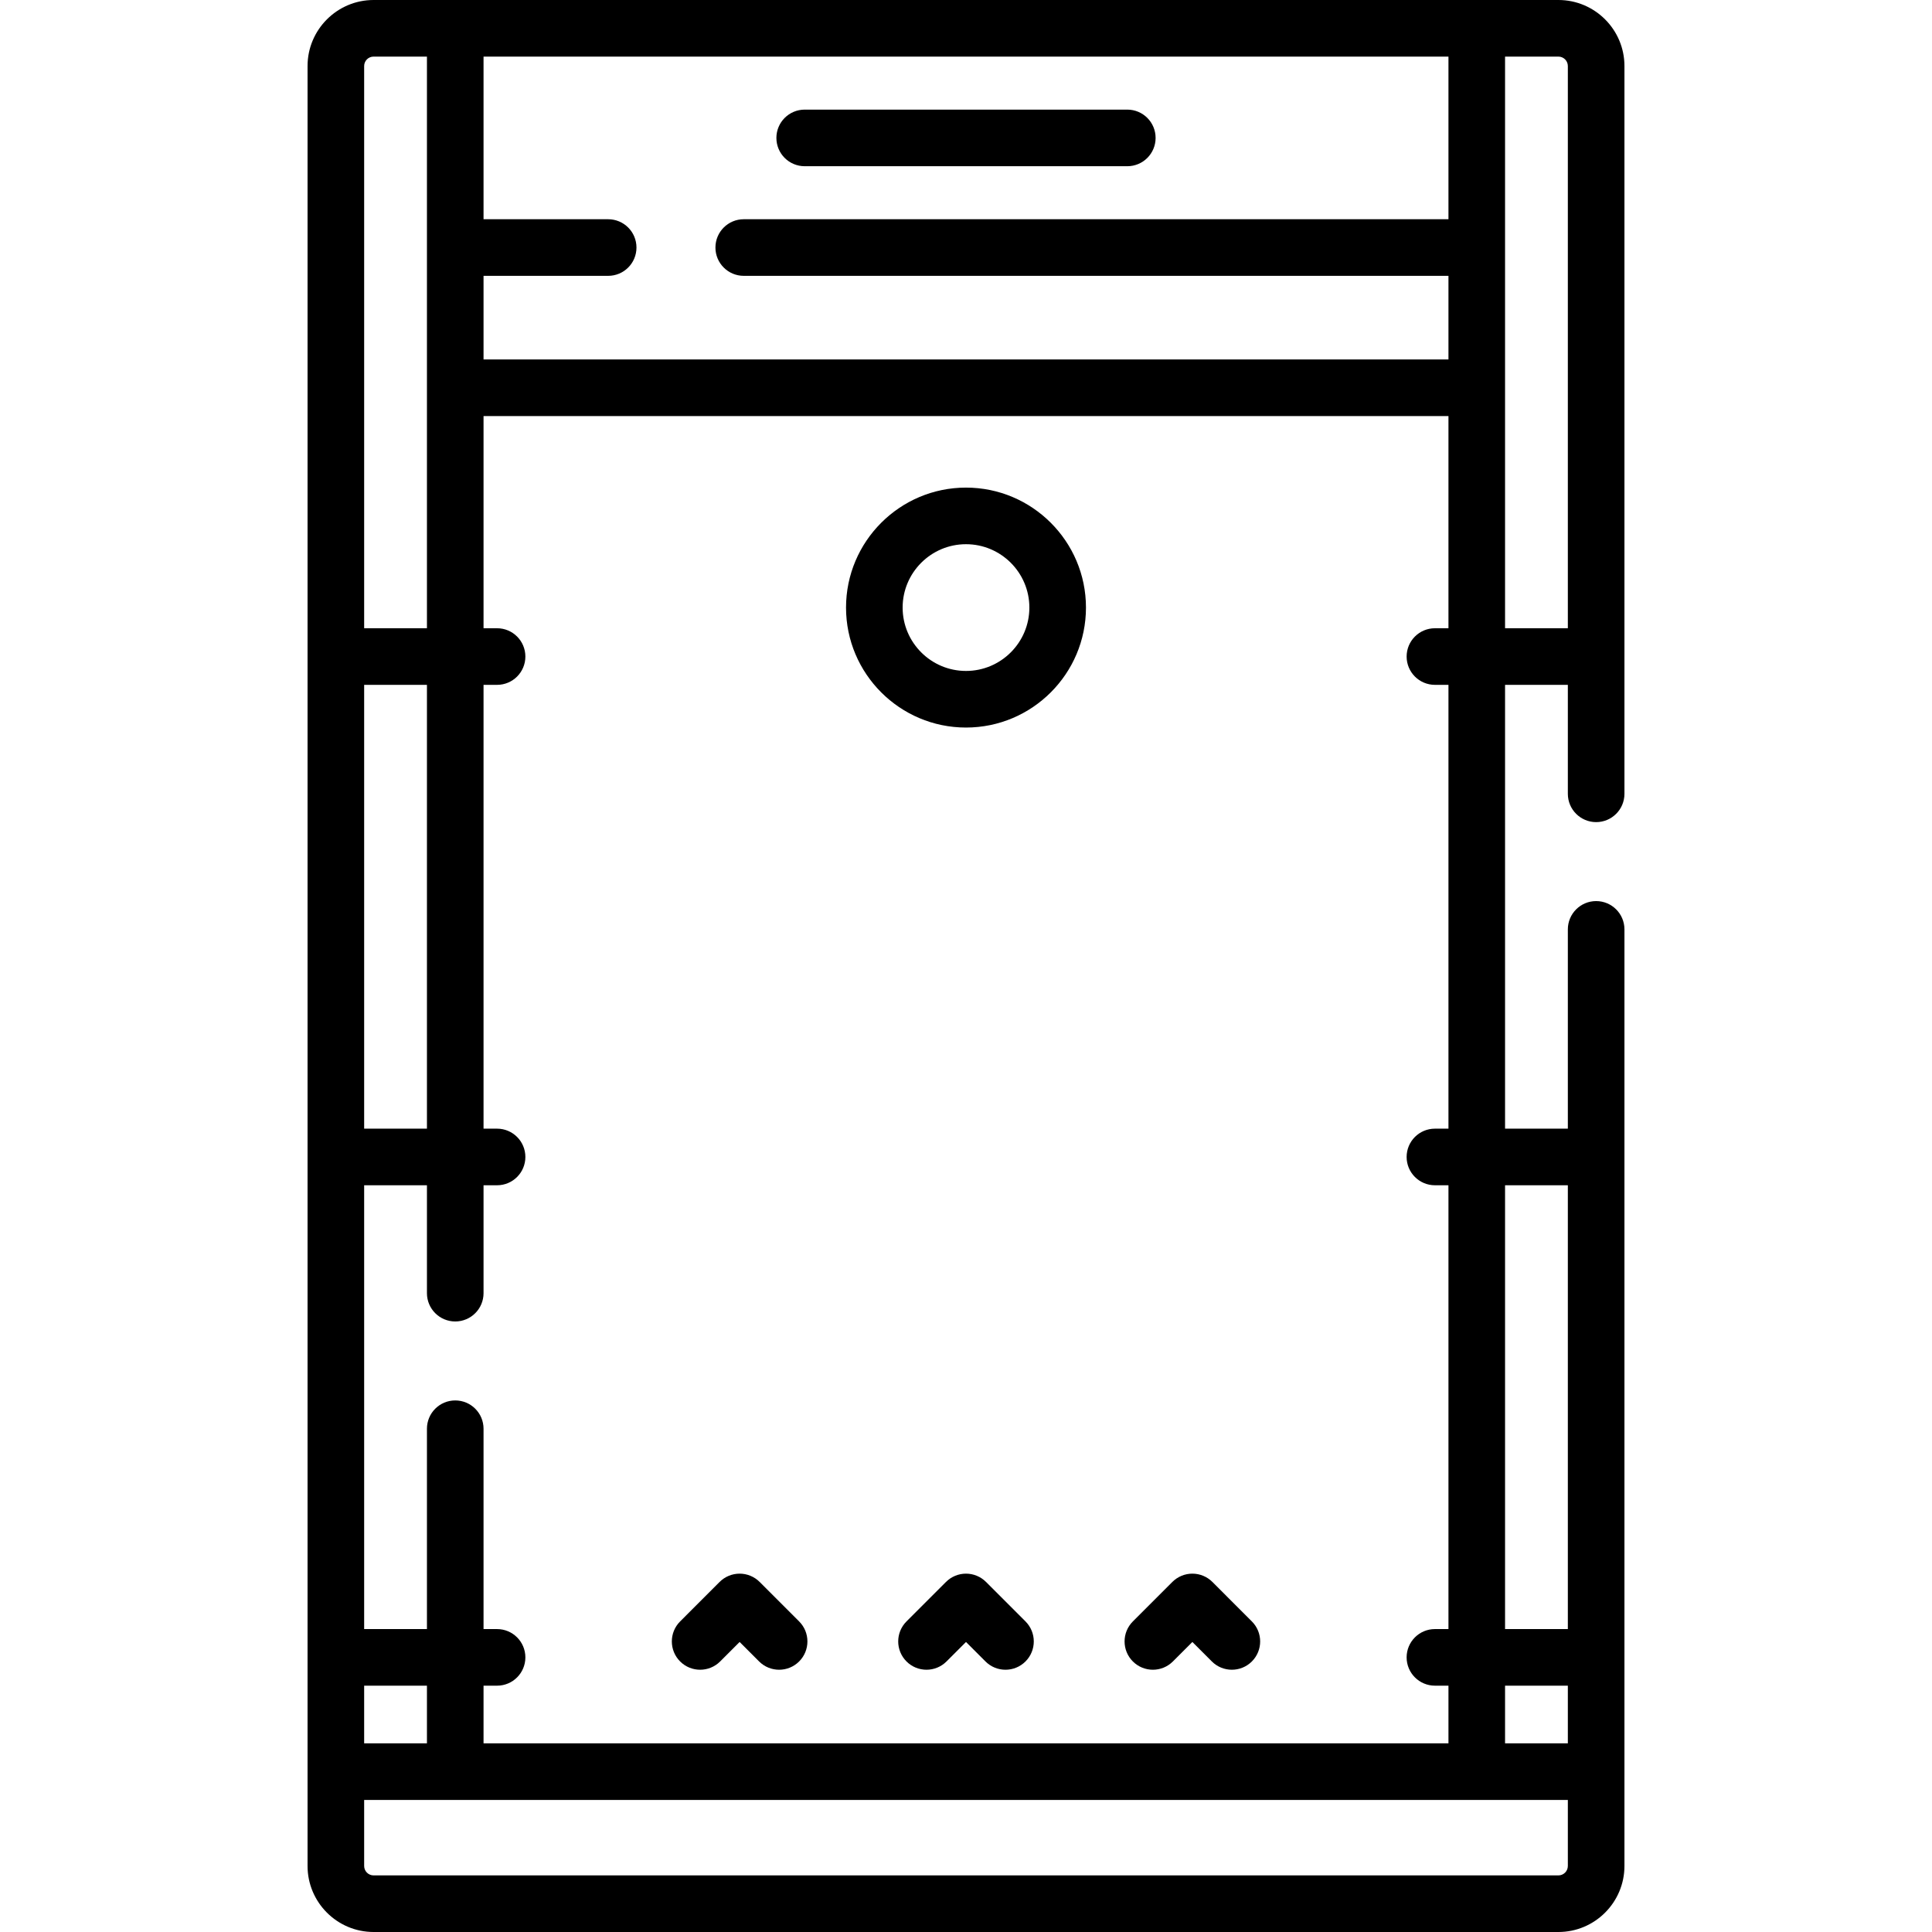
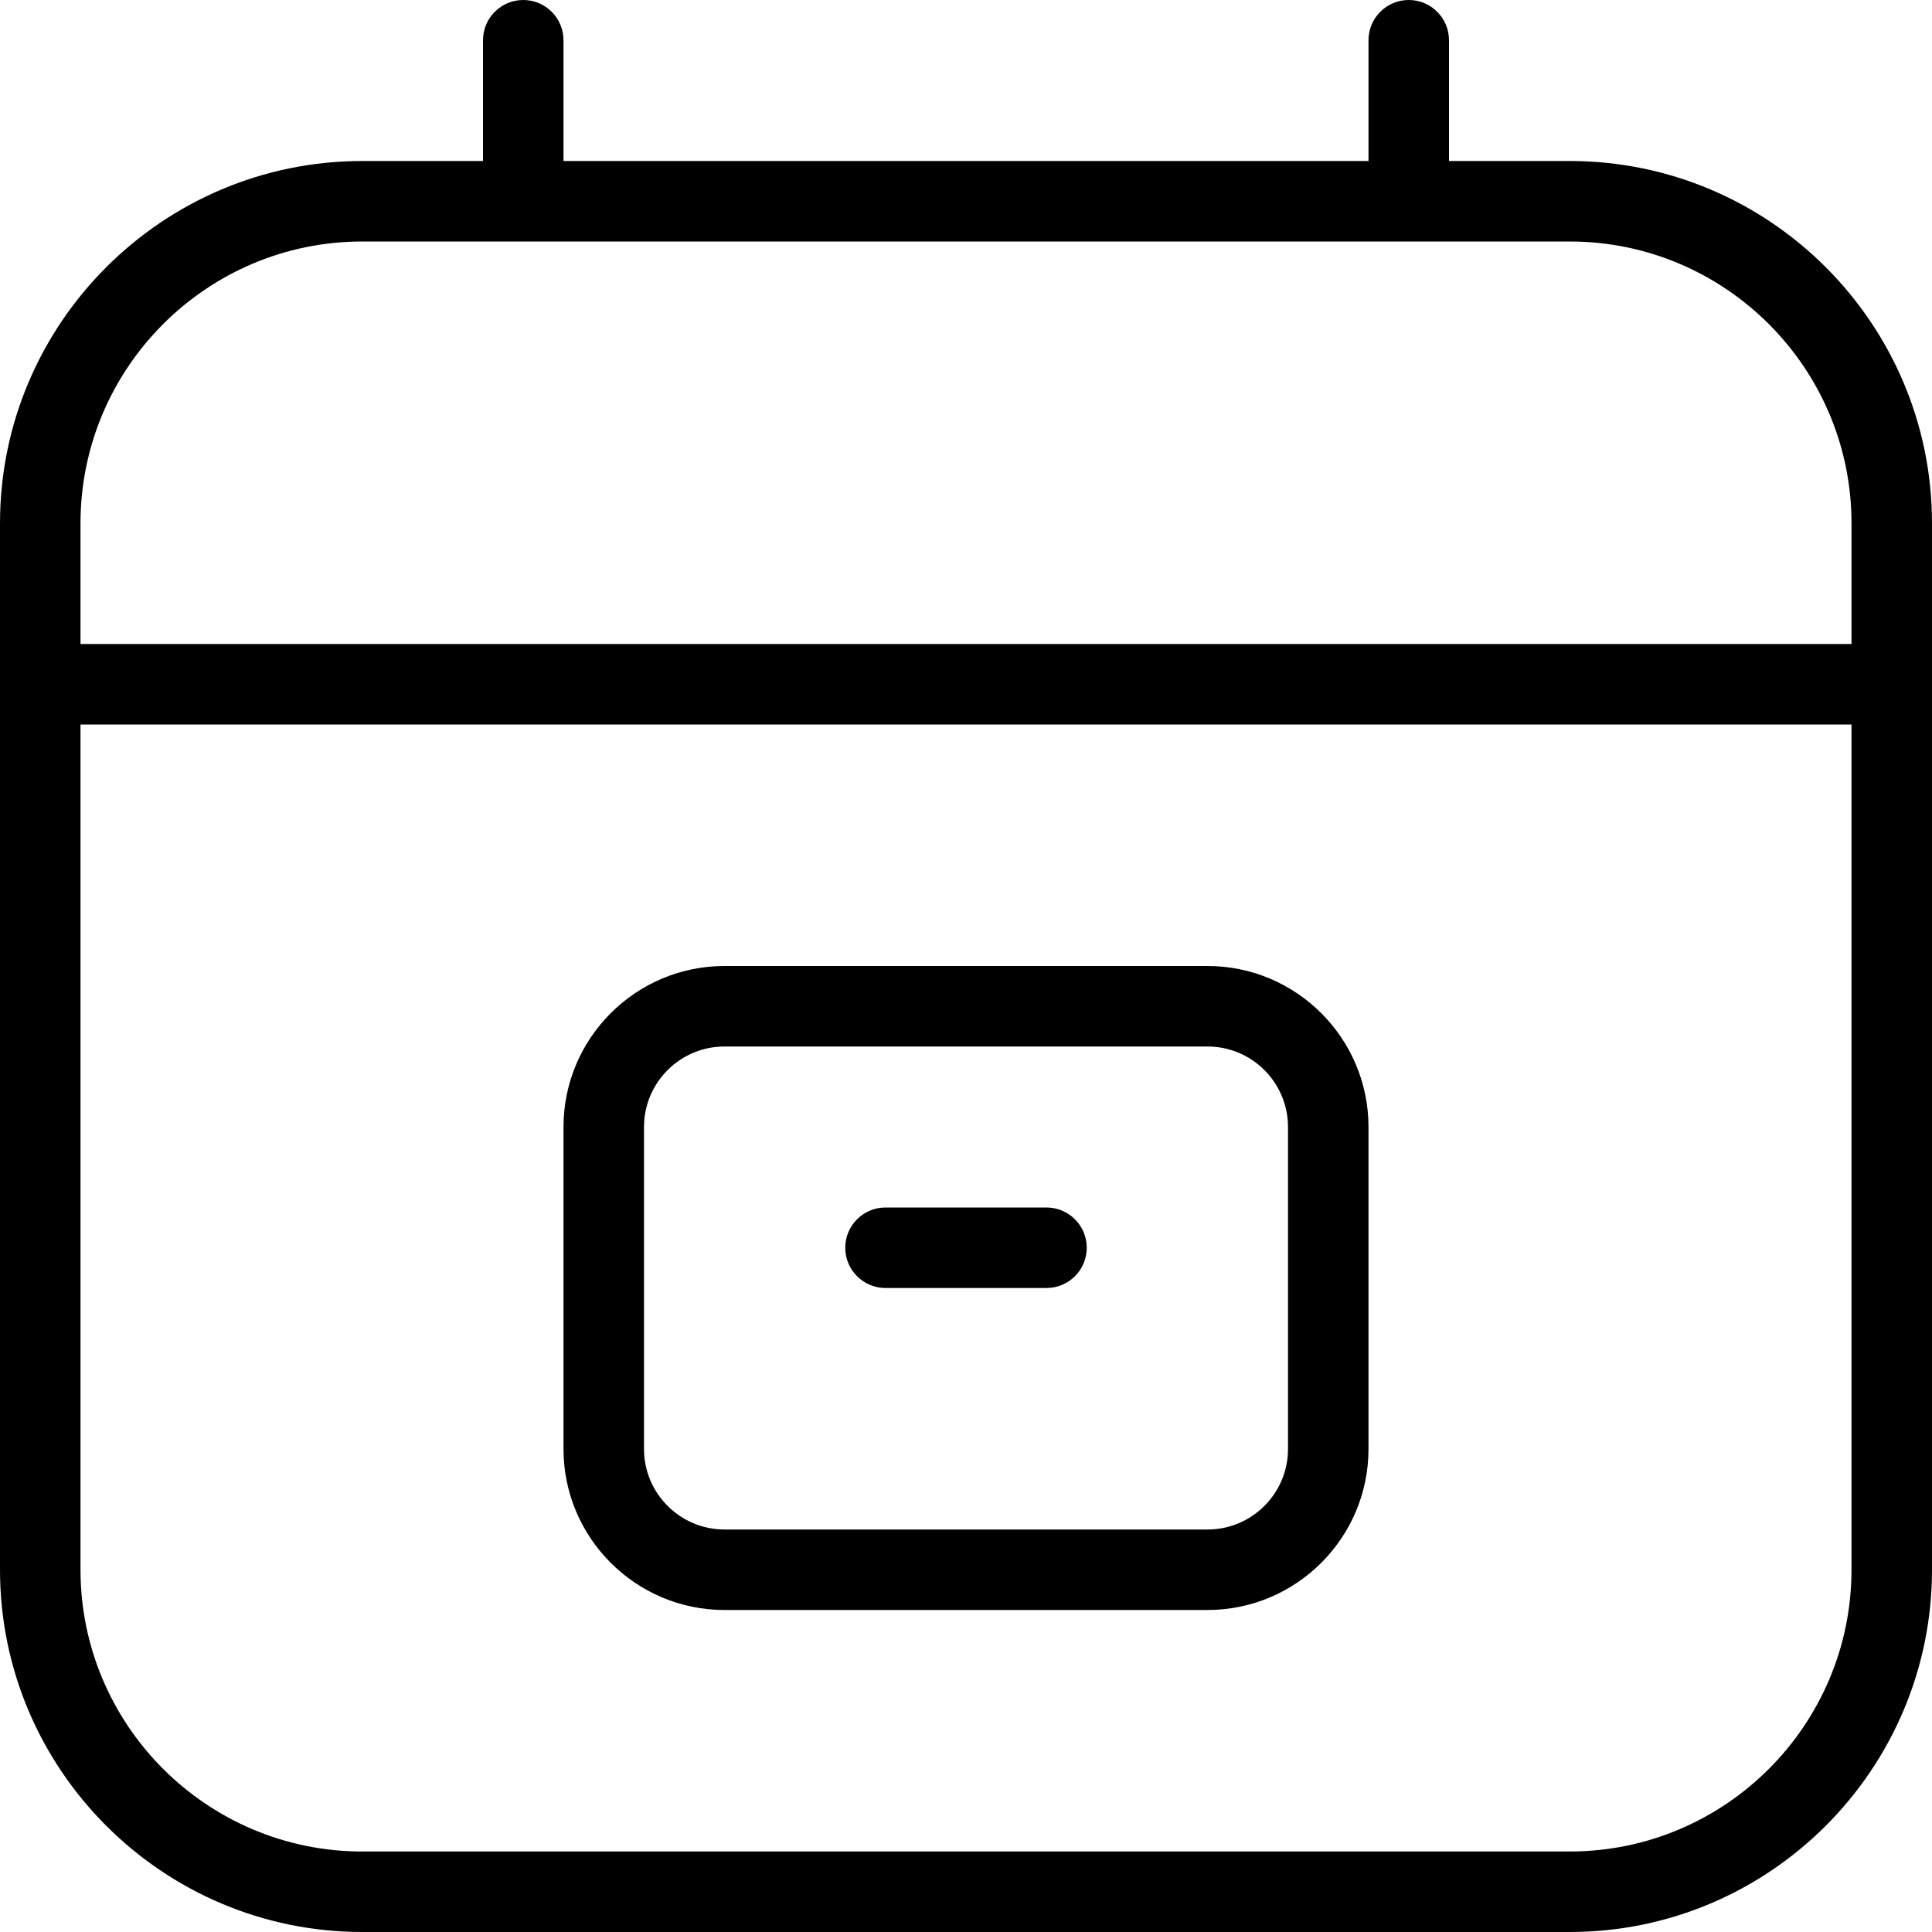
- <svg xmlns="http://www.w3.org/2000/svg" id="Capa_1" enable-background="new 0 0 512 512" height="512" viewBox="0 0 512 512" width="512">
-   <g>
-     <g>
-       <path d="m422.995 217.87c4.143 0 7.5-3.357 7.5-7.5v-192.87c0-9.649-7.851-17.5-17.5-17.5h-313.99c-9.649 0-17.5 7.851-17.5 17.5v477c0 9.649 7.851 17.5 17.5 17.5h313.99c9.649 0 17.5-7.851 17.5-17.5v-248.203c0-4.143-3.357-7.5-7.5-7.5s-7.5 3.357-7.5 7.5v52.811h-16.639v-117.615h16.639v28.877c0 4.143 3.358 7.5 7.5 7.5zm-294.851-144.77h33.028c4.143 0 7.5-3.357 7.5-7.5s-3.357-7.5-7.5-7.5h-33.028v-43.1h255.713v43.1h-186.759c-4.143 0-7.5 3.357-7.5 7.5s3.357 7.5 7.5 7.5h186.759v22.158h-255.713zm-29.139-58.1h14.139v151.493h-16.639v-148.993c0-1.379 1.121-2.5 2.5-2.5zm-2.5 447v-15.278h16.639v15.278zm0-280.507h16.639v117.614h-16.639zm316.49 315.507h-313.99c-1.379 0-2.5-1.121-2.5-2.5v-17.5h318.99v17.5c0 1.379-1.121 2.5-2.5 2.5zm2.5-35h-16.639v-15.278h16.639zm0-147.893v117.614h-16.639v-117.614zm-31.639-15h-3.586c-4.143 0-7.5 3.357-7.5 7.5s3.357 7.5 7.5 7.5h3.586v117.614h-3.586c-4.143 0-7.5 3.357-7.5 7.5s3.357 7.5 7.5 7.5h3.586v15.279h-255.712v-15.278h3.586c4.143 0 7.5-3.357 7.5-7.5s-3.357-7.5-7.5-7.5h-3.586v-53.092c0-4.143-3.357-7.5-7.5-7.5s-7.5 3.357-7.5 7.5v53.092h-16.639v-117.615h16.639v28.596c0 4.143 3.357 7.5 7.5 7.5s7.5-3.357 7.5-7.5v-28.596h3.586c4.143 0 7.5-3.357 7.5-7.5s-3.357-7.5-7.5-7.5h-3.586v-117.614h3.586c4.143 0 7.5-3.357 7.5-7.5s-3.357-7.5-7.5-7.5h-3.586v-56.235h255.713v56.235h-3.586c-4.143 0-7.5 3.357-7.5 7.5s3.357 7.5 7.5 7.5h3.586v117.614zm15-132.614v-151.493h14.139c1.379 0 2.5 1.121 2.5 2.5v148.993z" />
-       <path d="m256 129.22c-17.53 0-31.793 14.263-31.793 31.794 0 17.53 14.263 31.793 31.793 31.793s31.793-14.263 31.793-31.793c0-17.532-14.263-31.794-31.793-31.794zm0 48.587c-9.26 0-16.793-7.533-16.793-16.793s7.533-16.794 16.793-16.794 16.793 7.534 16.793 16.794-7.533 16.793-16.793 16.793z" />
-       <path d="m201.313 419.229c-1.407-1.406-3.314-2.196-5.304-2.196s-3.897.79-5.304 2.197l-10.465 10.466c-2.929 2.929-2.929 7.678.001 10.606 1.464 1.464 3.384 2.196 5.303 2.196s3.839-.732 5.304-2.197l5.161-5.162 5.162 5.163c2.93 2.928 7.678 2.928 10.607 0 2.929-2.93 2.929-7.678 0-10.607z" />
-       <path d="m261.304 419.23c-1.406-1.407-3.314-2.197-5.304-2.197s-3.897.79-5.304 2.197l-10.465 10.466c-2.929 2.929-2.929 7.678.001 10.606 2.928 2.928 7.677 2.929 10.606-.001l5.161-5.161 5.161 5.161c1.465 1.465 3.384 2.197 5.304 2.197 1.919 0 3.839-.732 5.303-2.196 2.93-2.929 2.93-7.678.001-10.606z" />
-       <path d="m321.295 419.23c-1.406-1.407-3.314-2.197-5.304-2.197s-3.896.79-5.304 2.196l-10.466 10.466c-2.929 2.93-2.929 7.678 0 10.607 2.93 2.928 7.678 2.928 10.607 0l5.162-5.163 5.161 5.162c1.465 1.465 3.384 2.197 5.304 2.197 1.919 0 3.839-.732 5.303-2.196 2.93-2.929 2.93-7.678.001-10.606z" />
-       <path d="m213.252 44.05h85.496c4.143 0 7.5-3.357 7.5-7.5s-3.357-7.5-7.5-7.5h-85.496c-4.143 0-7.5 3.357-7.5 7.5s3.357 7.5 7.5 7.5z" />
-     </g>
-   </g>
+ <svg xmlns="http://www.w3.org/2000/svg" id="Layer_1" viewBox="0 0 24 24" data-name="Layer 1">
+   <path d="m15 12h-6c-1.103 0-2 .897-2 2v4c0 1.103.897 2 2 2h6c1.103 0 2-.897 2-2v-4c0-1.103-.897-2-2-2zm1 6c0 .552-.448 1-1 1h-6c-.551 0-1-.448-1-1v-4c0-.552.449-1 1-1h6c.552 0 1 .448 1 1zm-2.5-2.5c0 .276-.224.5-.5.5h-2c-.276 0-.5-.224-.5-.5s.224-.5.5-.5h2c.276 0 .5.224.5.5zm6-13.5h-1.5v-1.5c0-.276-.224-.5-.5-.5s-.5.224-.5.5v1.5h-10v-1.5c0-.276-.224-.5-.5-.5s-.5.224-.5.5v1.5h-1.5c-2.481 0-4.5 2.019-4.5 4.5v13c0 2.481 2.019 4.5 4.5 4.5h15c2.481 0 4.5-2.019 4.5-4.5v-13c0-2.481-2.019-4.5-4.5-4.5zm-15 1h15c1.93 0 3.5 1.57 3.5 3.5v1.5h-22v-1.5c0-1.93 1.57-3.5 3.5-3.5zm15 20h-15c-1.93 0-3.5-1.57-3.5-3.5v-10.5h22v10.5c0 1.93-1.57 3.5-3.5 3.5z" />
</svg>
